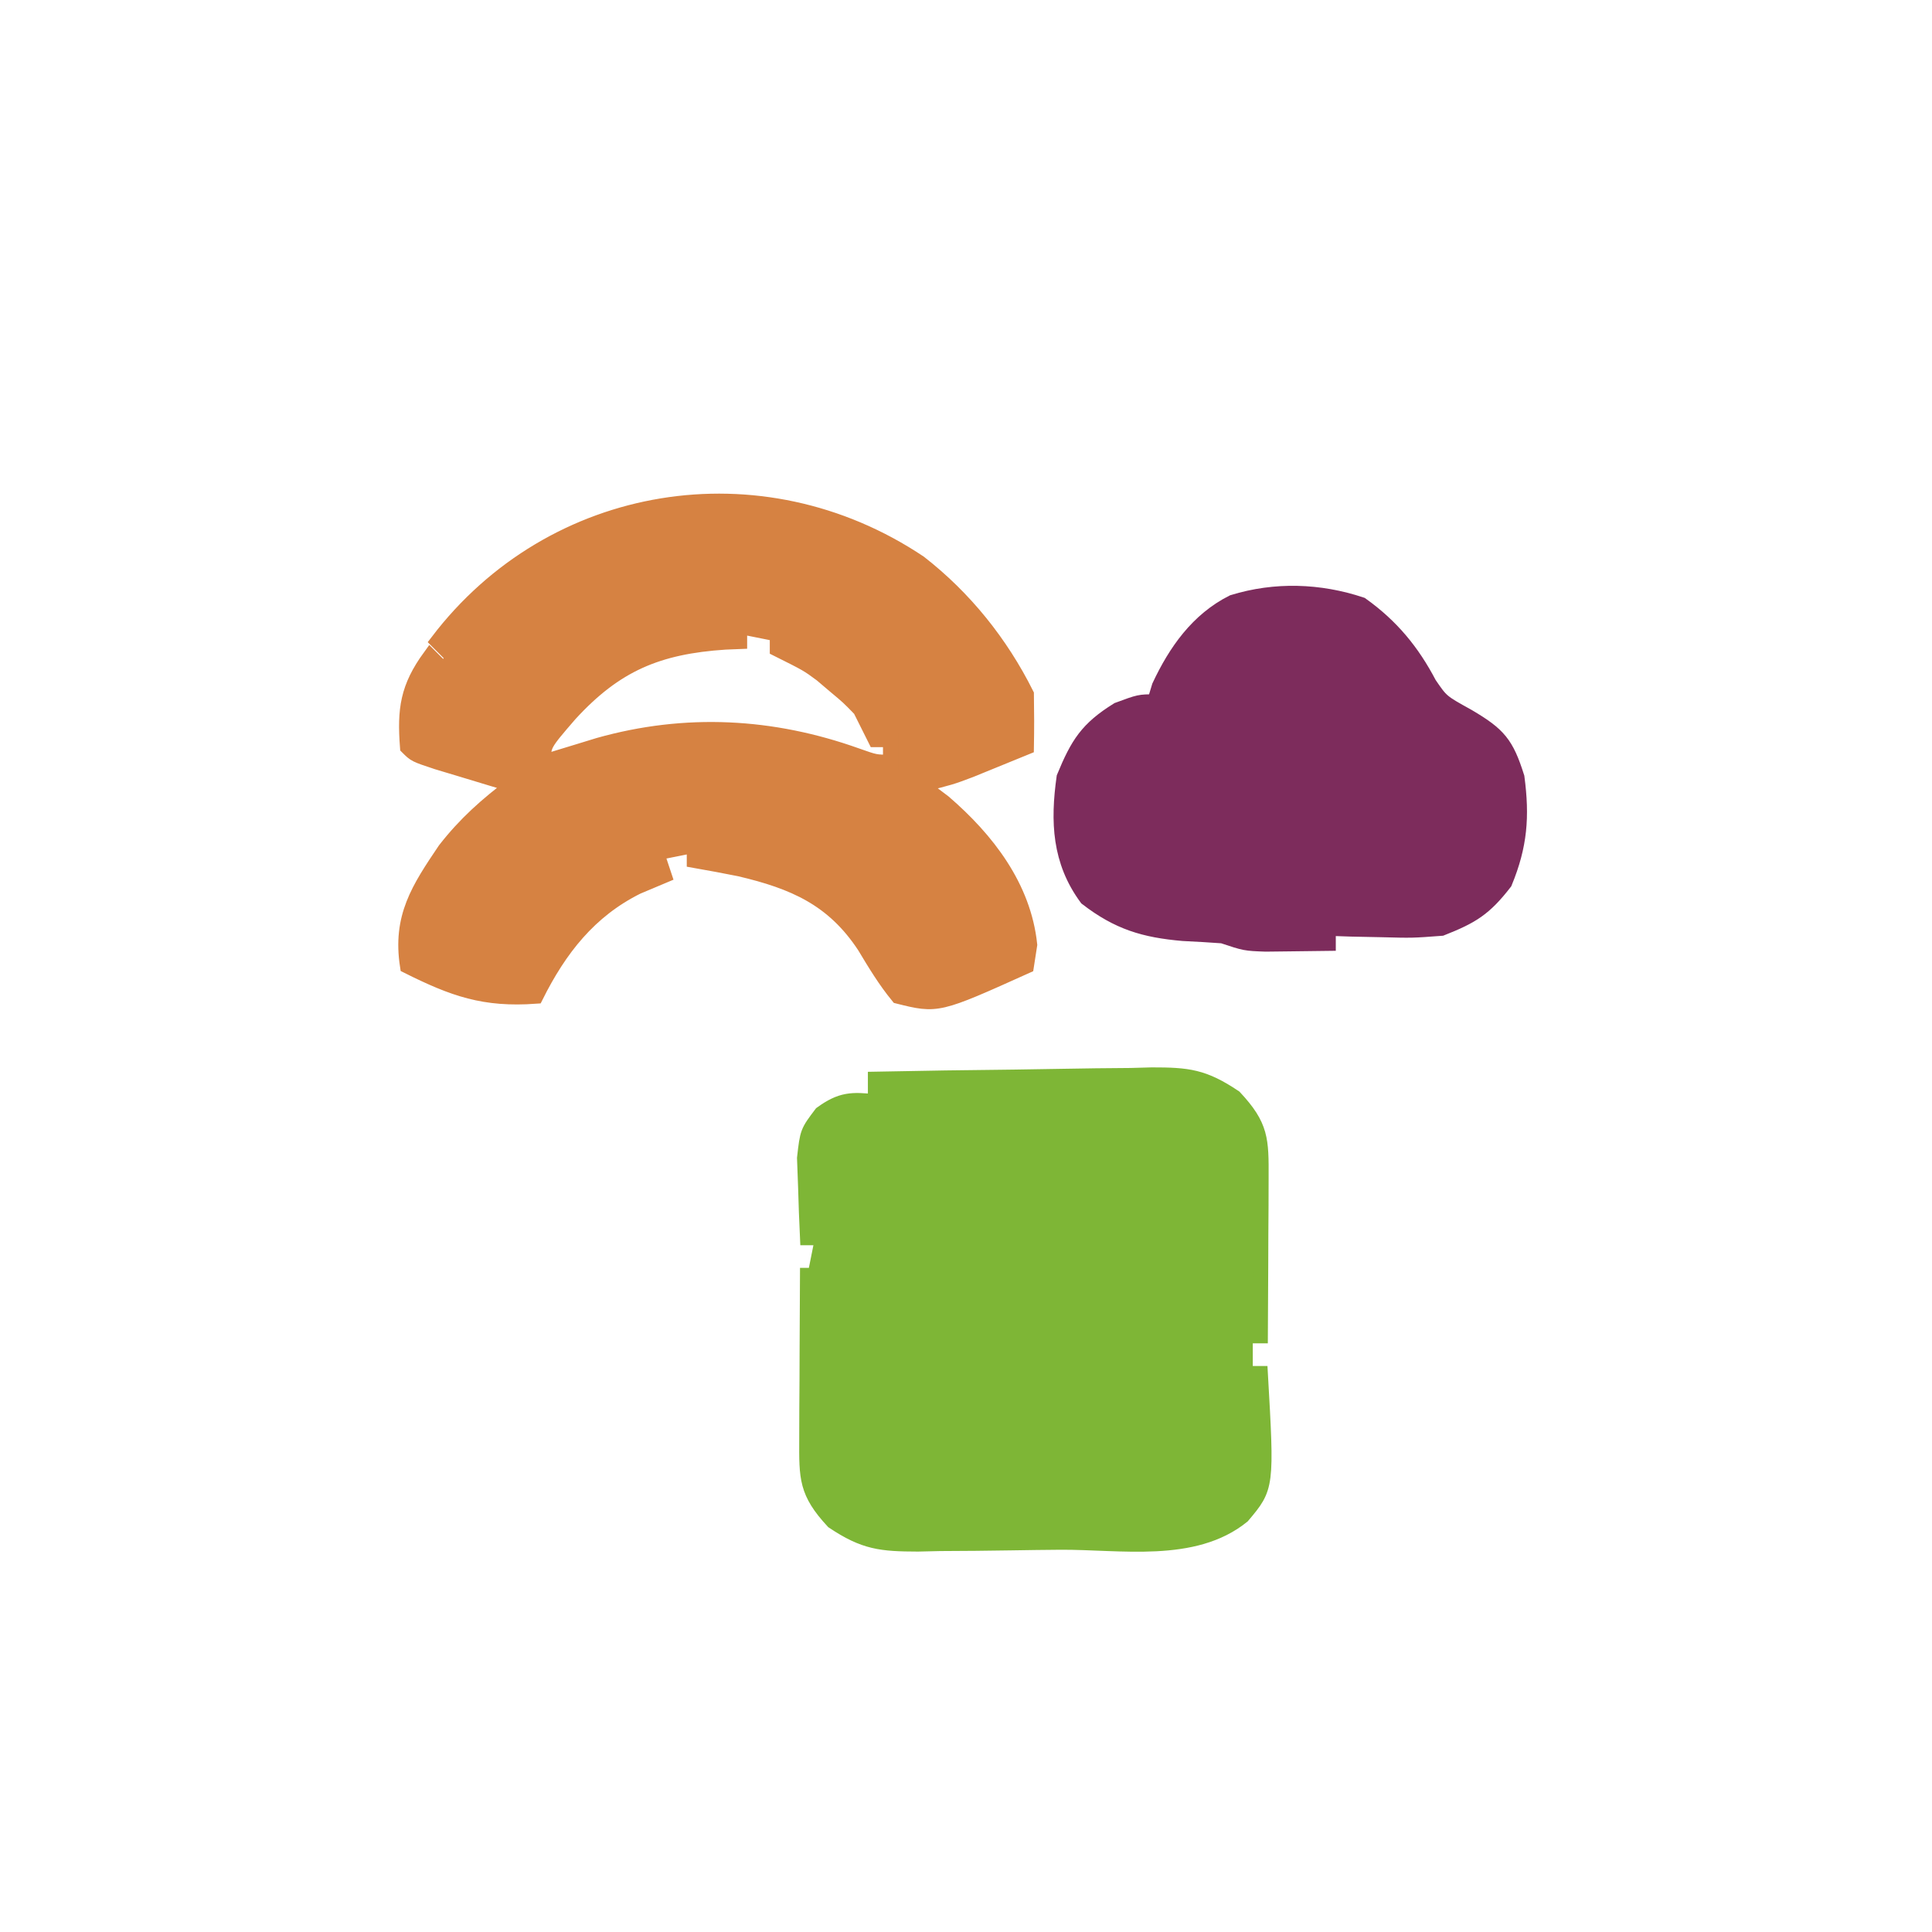
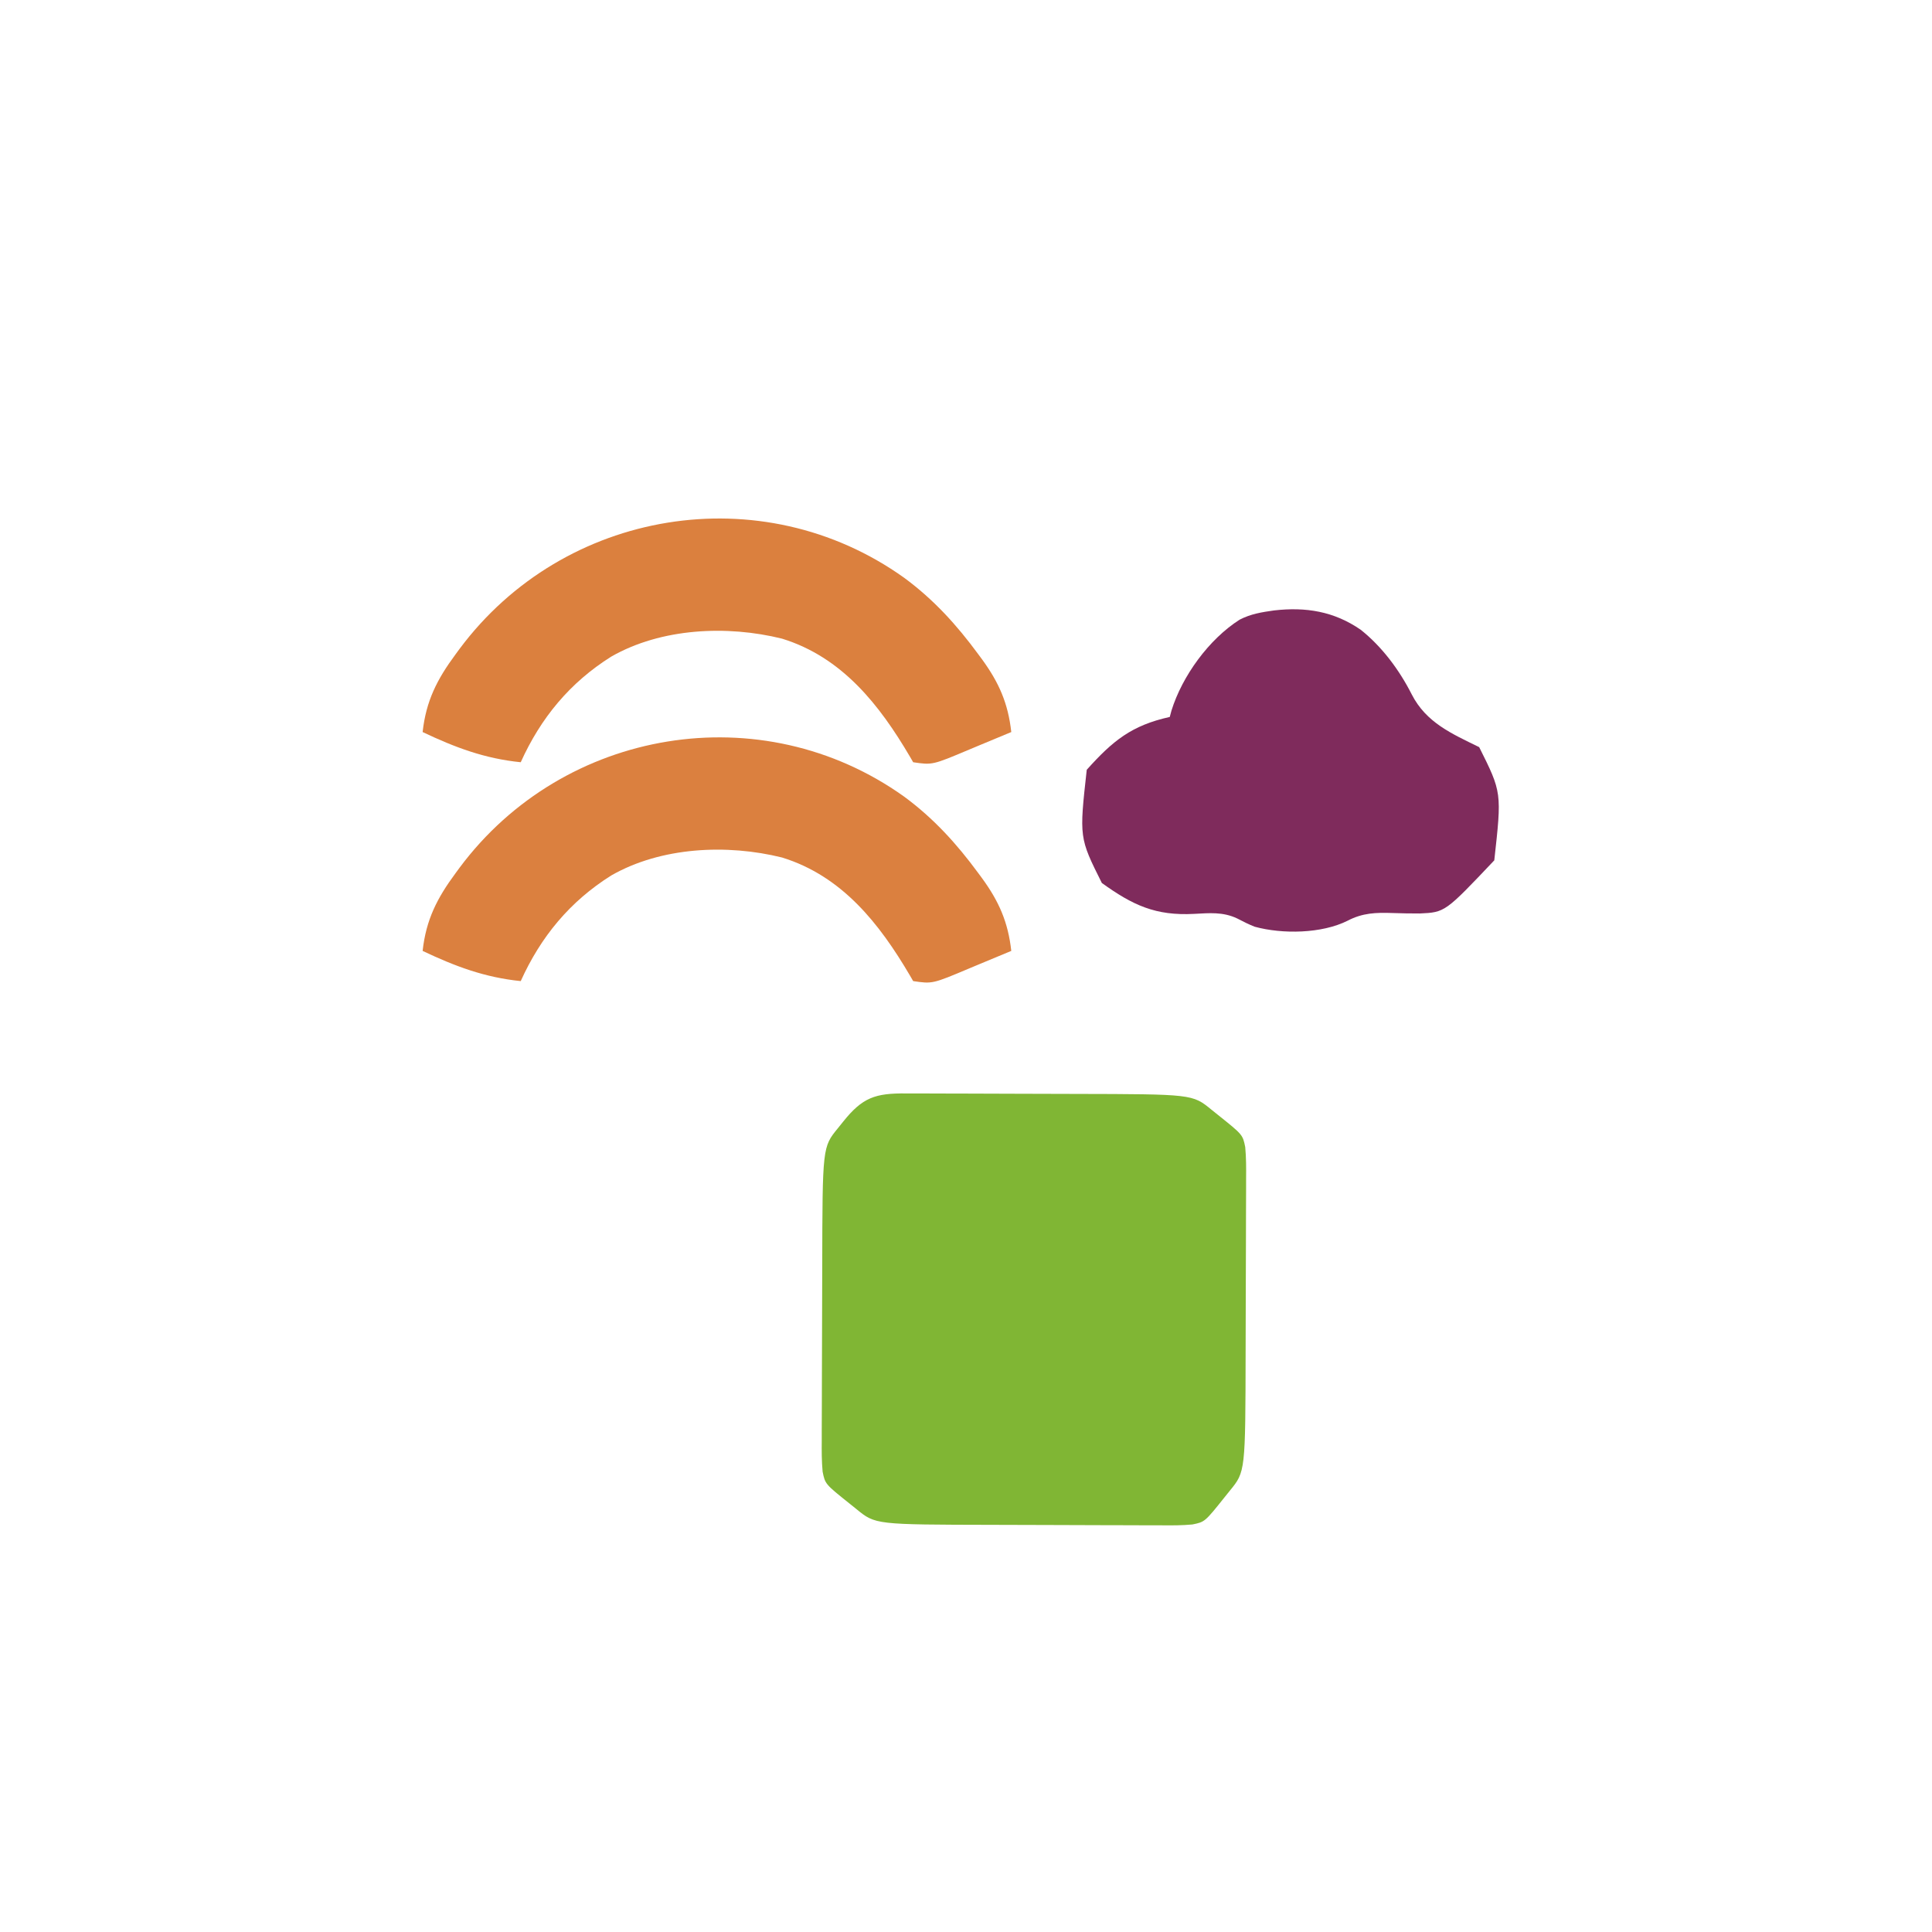
- <svg xmlns="http://www.w3.org/2000/svg" data-engine="color-cutout" width="256" height="256" viewBox="0 0 256 256">
-   <path d="M0 0 C6.156 -0.124 12.312 -0.214 18.469 -0.275 C20.562 -0.3 22.656 -0.334 24.748 -0.377 C27.762 -0.438 30.775 -0.466 33.789 -0.488 C34.721 -0.514 35.652 -0.54 36.612 -0.566 C41.401 -0.569 43.481 -0.349 47.576 2.406 C51.127 6.206 51.121 7.99 51.098 13.102 C51.094 14.313 51.091 15.525 51.088 16.773 C51.084 17.409 51.084 17.409 51.062 20.625 C51.058 21.904 51.053 23.183 51.049 24.5 C51.037 27.667 51.02 30.833 51 34 C50.34 34 49.68 34 49 34 C49 35.65 49 37.3 49 39 C49.66 39 50.32 39 51 39 C51.861 54.041 51.861 54.041 48.625 57.875 C42.177 63.095 32.513 61.306 24.525 61.35 C22.349 61.367 20.172 61.394 17.996 61.432 C14.857 61.487 11.718 61.509 8.578 61.523 C7.609 61.546 6.64 61.569 5.642 61.592 C0.769 61.577 -1.435 61.378 -5.599 58.592 C-9.176 54.731 -9.121 52.864 -9.098 47.68 C-9.094 46.423 -9.091 45.166 -9.088 43.871 C-9.08 42.552 -9.071 41.234 -9.062 39.875 C-9.058 38.549 -9.053 37.222 -9.049 35.855 C-9.037 32.57 -9.021 29.285 -9 26 C-8.67 26 -8.34 26 -8 26 C-7.67 24.35 -7.34 22.7 -7 21 C-7.66 21 -8.32 21 -9 21 C-9.108 18.751 -9.186 16.501 -9.25 14.25 C-9.296 12.997 -9.343 11.744 -9.391 10.453 C-9 7 -9 7 -7.156 4.562 C-4.56 2.681 -3.138 2.651 0 3 C0 2.01 0 1.02 0 0 Z " fill="#7EB636" transform="translate(116,143)" stroke="#7EB636" stroke-width="2" />
-   <path d="M0 0 C5.996 4.662 10.785 10.632 14.188 17.438 C14.228 19.77 14.231 22.105 14.188 24.438 C12.605 25.087 11.022 25.732 9.438 26.375 C8.556 26.735 7.674 27.094 6.766 27.465 C4.188 28.438 4.188 28.438 0.188 29.438 C1.198 30.201 2.209 30.964 3.25 31.75 C9.001 36.703 13.826 42.974 14.625 50.625 C14.481 51.553 14.336 52.481 14.188 53.438 C2.414 58.744 2.414 58.744 -2.812 57.438 C-4.524 55.347 -5.852 53.143 -7.242 50.828 C-11.388 44.516 -16.611 42.252 -23.812 40.562 C-25.809 40.168 -27.808 39.786 -29.812 39.438 C-29.812 38.778 -29.812 38.117 -29.812 37.438 C-30.637 37.602 -30.637 37.602 -34.812 38.438 C-34.483 39.428 -34.153 40.417 -33.812 41.438 C-34.988 41.932 -36.164 42.428 -37.375 42.938 C-43.735 46.101 -47.681 51.175 -50.812 57.438 C-57.645 57.934 -61.687 56.5 -67.812 53.438 C-68.82 46.961 -66.328 43.213 -62.836 38.039 C-60.146 34.58 -57.303 32.073 -53.812 29.438 C-54.739 29.16 -55.666 28.883 -56.621 28.598 C-57.819 28.235 -59.016 27.873 -60.25 27.5 C-61.445 27.14 -62.64 26.781 -63.871 26.41 C-66.812 25.438 -66.812 25.438 -67.812 24.438 C-68.199 19.419 -67.789 16.53 -64.812 12.438 C-64.153 13.098 -63.492 13.758 -62.812 14.438 C-62.483 13.777 -62.153 13.117 -61.812 12.438 C-62.472 11.777 -63.133 11.117 -63.812 10.438 C-48.624 -9.52 -21.02 -14.062 0 0 Z M-23.812 8.438 C-23.812 9.098 -23.812 9.758 -23.812 10.438 C-24.127 10.45 -24.127 10.45 -25.719 10.516 C-34.663 11.108 -40.262 13.46 -46.312 20.062 C-49.812 24.114 -49.812 24.114 -49.812 26.438 C-49.149 26.233 -48.485 26.028 -47.801 25.816 C-46.918 25.547 -46.035 25.278 -45.125 25 C-44.255 24.733 -43.385 24.466 -42.488 24.191 C-30.973 20.947 -19.516 21.551 -8.289 25.562 C-5.812 26.438 -5.812 26.438 -3.812 26.438 C-3.812 25.448 -3.812 24.457 -3.812 23.438 C-4.473 23.438 -5.133 23.438 -5.812 23.438 C-6.473 22.117 -7.133 20.797 -7.812 19.438 C-9.398 17.805 -9.398 17.805 -11.188 16.312 C-11.773 15.815 -12.358 15.317 -12.961 14.805 C-14.812 13.438 -14.812 13.438 -18.812 11.438 C-18.812 10.777 -18.812 10.117 -18.812 9.438 C-20.462 9.107 -22.113 8.777 -23.812 8.438 Z " fill="#D68242" transform="translate(121.812,74.5625)" stroke="#D68242" stroke-width="2" />
-   <path d="M0 0 C3.981 2.844 6.732 6.171 9 10.5 C10.625 12.875 10.625 12.875 14.125 14.812 C18.206 17.218 19.214 18.393 20.625 22.875 C21.314 28.088 21.018 31.922 19 36.812 C16.318 40.271 14.664 41.28 10.625 42.875 C6.758 43.168 6.758 43.168 2.75 43.062 C1.412 43.035 0.074 43.008 -1.305 42.98 C-2.318 42.946 -3.331 42.911 -4.375 42.875 C-4.375 43.535 -4.375 44.195 -4.375 44.875 C-6.146 44.902 -7.917 44.921 -9.688 44.938 C-10.674 44.949 -11.66 44.961 -12.676 44.973 C-15.375 44.875 -15.375 44.875 -18.375 43.875 C-20.124 43.75 -21.874 43.648 -23.625 43.562 C-28.762 43.114 -32.206 42.088 -36.375 38.875 C-39.984 33.985 -40.201 28.739 -39.375 22.875 C-37.553 18.46 -36.312 16.456 -32.25 13.938 C-29.375 12.875 -29.375 12.875 -27.375 12.875 C-27.169 12.194 -26.962 11.514 -26.75 10.812 C-24.581 6.179 -21.659 2.024 -17.016 -0.312 C-11.404 -2.039 -5.541 -1.847 0 0 Z " fill="#7D2C5C" transform="translate(180.375,80.125)" stroke="#7D2C5C" stroke-width="2" />
+ <svg xmlns="http://www.w3.org/2000/svg" data-engine="color-soft-stack" width="256" height="256" viewBox="0 0 256 256">
+   <path d="M0 0 C0.414 0 0.828 0 1.242 -0 C2.362 -0.001 3.482 0.005 4.601 0.012 C5.773 0.018 6.945 0.019 8.117 0.02 C10.334 0.023 12.551 0.032 14.768 0.042 C17.292 0.053 19.817 0.058 22.342 0.063 C37.921 0.095 37.921 0.095 40.426 2.14 C40.709 2.37 40.993 2.599 41.279 2.826 C44.586 5.468 44.586 5.468 44.917 7.114 C45.047 8.507 45.044 9.889 45.031 11.288 C45.031 11.712 45.031 12.136 45.031 12.56 C45.032 13.706 45.026 14.853 45.019 15.999 C45.013 17.199 45.012 18.399 45.011 19.599 C45.008 21.869 44.999 24.139 44.989 26.409 C44.978 28.994 44.973 31.579 44.968 34.165 C44.937 50.117 44.937 50.117 42.891 52.622 C42.661 52.905 42.432 53.189 42.205 53.475 C39.566 56.779 39.566 56.779 37.917 57.114 C36.554 57.243 35.202 57.24 33.835 57.227 C33.421 57.227 33.007 57.227 32.593 57.227 C31.473 57.228 30.353 57.222 29.234 57.215 C28.062 57.209 26.89 57.208 25.718 57.207 C23.501 57.204 21.284 57.196 19.067 57.185 C16.543 57.174 14.018 57.169 11.493 57.164 C-4.086 57.133 -4.086 57.133 -6.591 55.087 C-6.874 54.857 -7.158 54.628 -7.444 54.401 C-10.751 51.759 -10.751 51.759 -11.082 50.114 C-11.213 48.72 -11.209 47.338 -11.196 45.939 C-11.196 45.515 -11.196 45.091 -11.197 44.667 C-11.197 43.521 -11.191 42.374 -11.184 41.228 C-11.178 40.028 -11.177 38.828 -11.176 37.628 C-11.173 35.358 -11.165 33.088 -11.155 30.818 C-11.143 28.233 -11.138 25.648 -11.133 23.062 C-11.101 7.11 -11.101 7.11 -9.056 4.605 C-8.826 4.322 -8.597 4.038 -8.37 3.752 C-5.799 0.533 -4.117 -0.039 0 0 Z " fill="#80B634" transform="translate(120.083,144.886)" />
+   <path d="M0 0 C4.224 -0.487 7.963 0.115 11.499 2.556 C14.338 4.814 16.624 7.899 18.256 11.114 C20.172 14.866 23.55 16.323 27.199 18.112 C30.199 24.112 30.199 24.112 29.199 33.112 C22.677 39.997 22.677 39.997 19.327 40.153 C18.125 40.156 16.926 40.136 15.725 40.093 C13.521 40.016 11.761 40.07 9.762 41.112 C6.338 42.831 1.133 42.914 -2.551 41.907 C-3.346 41.591 -4.096 41.221 -4.852 40.82 C-6.743 39.916 -8.552 40.098 -10.585 40.206 C-15.67 40.475 -18.704 39.063 -22.801 36.112 C-25.801 30.112 -25.801 30.112 -24.801 21.112 C-21.357 17.264 -18.848 15.228 -13.801 14.112 C-13.726 13.833 -13.651 13.553 -13.574 13.265 C-12.153 8.7 -8.628 3.822 -4.543 1.222 C-3.08 0.463 -1.616 0.227 0 0 Z " fill="#7F2B5C" transform="translate(168.801,80.8877)" />
+   <path d="M0 0 C3.884 2.858 6.967 6.248 9.812 10.125 C9.981 10.353 10.15 10.581 10.324 10.816 C12.567 13.902 13.768 16.636 14.188 20.438 C12.821 21.014 11.452 21.583 10.08 22.146 C9.614 22.339 9.15 22.533 8.686 22.729 C3.739 24.816 3.739 24.816 1.188 24.438 C1.118 24.317 1.118 24.317 0.764 23.706 C-3.285 16.816 -8.228 10.52 -16.188 8.062 C-23.481 6.252 -32.198 6.655 -38.812 10.438 C-44.308 13.886 -48.16 18.57 -50.812 24.438 C-55.592 23.957 -59.518 22.474 -63.812 20.438 C-63.356 16.302 -61.896 13.445 -59.438 10.125 C-59.264 9.889 -59.09 9.652 -58.912 9.409 C-45.124 -9.098 -18.912 -13.513 0 0 Z " fill="#DB803F" transform="translate(119.812,105.562)" />
+   <path d="M0 0 C3.884 2.858 6.967 6.248 9.812 10.125 C9.981 10.353 10.15 10.581 10.324 10.816 C12.567 13.902 13.768 16.636 14.188 20.438 C12.821 21.014 11.452 21.583 10.08 22.146 C9.614 22.339 9.15 22.533 8.686 22.729 C3.739 24.816 3.739 24.816 1.188 24.438 C1.118 24.317 1.118 24.317 0.764 23.706 C-3.285 16.816 -8.228 10.52 -16.188 8.062 C-23.481 6.252 -32.198 6.655 -38.812 10.438 C-44.308 13.886 -48.16 18.57 -50.812 24.438 C-55.592 23.957 -59.518 22.474 -63.812 20.438 C-63.356 16.302 -61.896 13.445 -59.438 10.125 C-59.264 9.889 -59.09 9.652 -58.912 9.409 C-45.124 -9.098 -18.912 -13.513 0 0 Z " fill="#DB803E" transform="translate(119.812,76.5625)" />
</svg>
